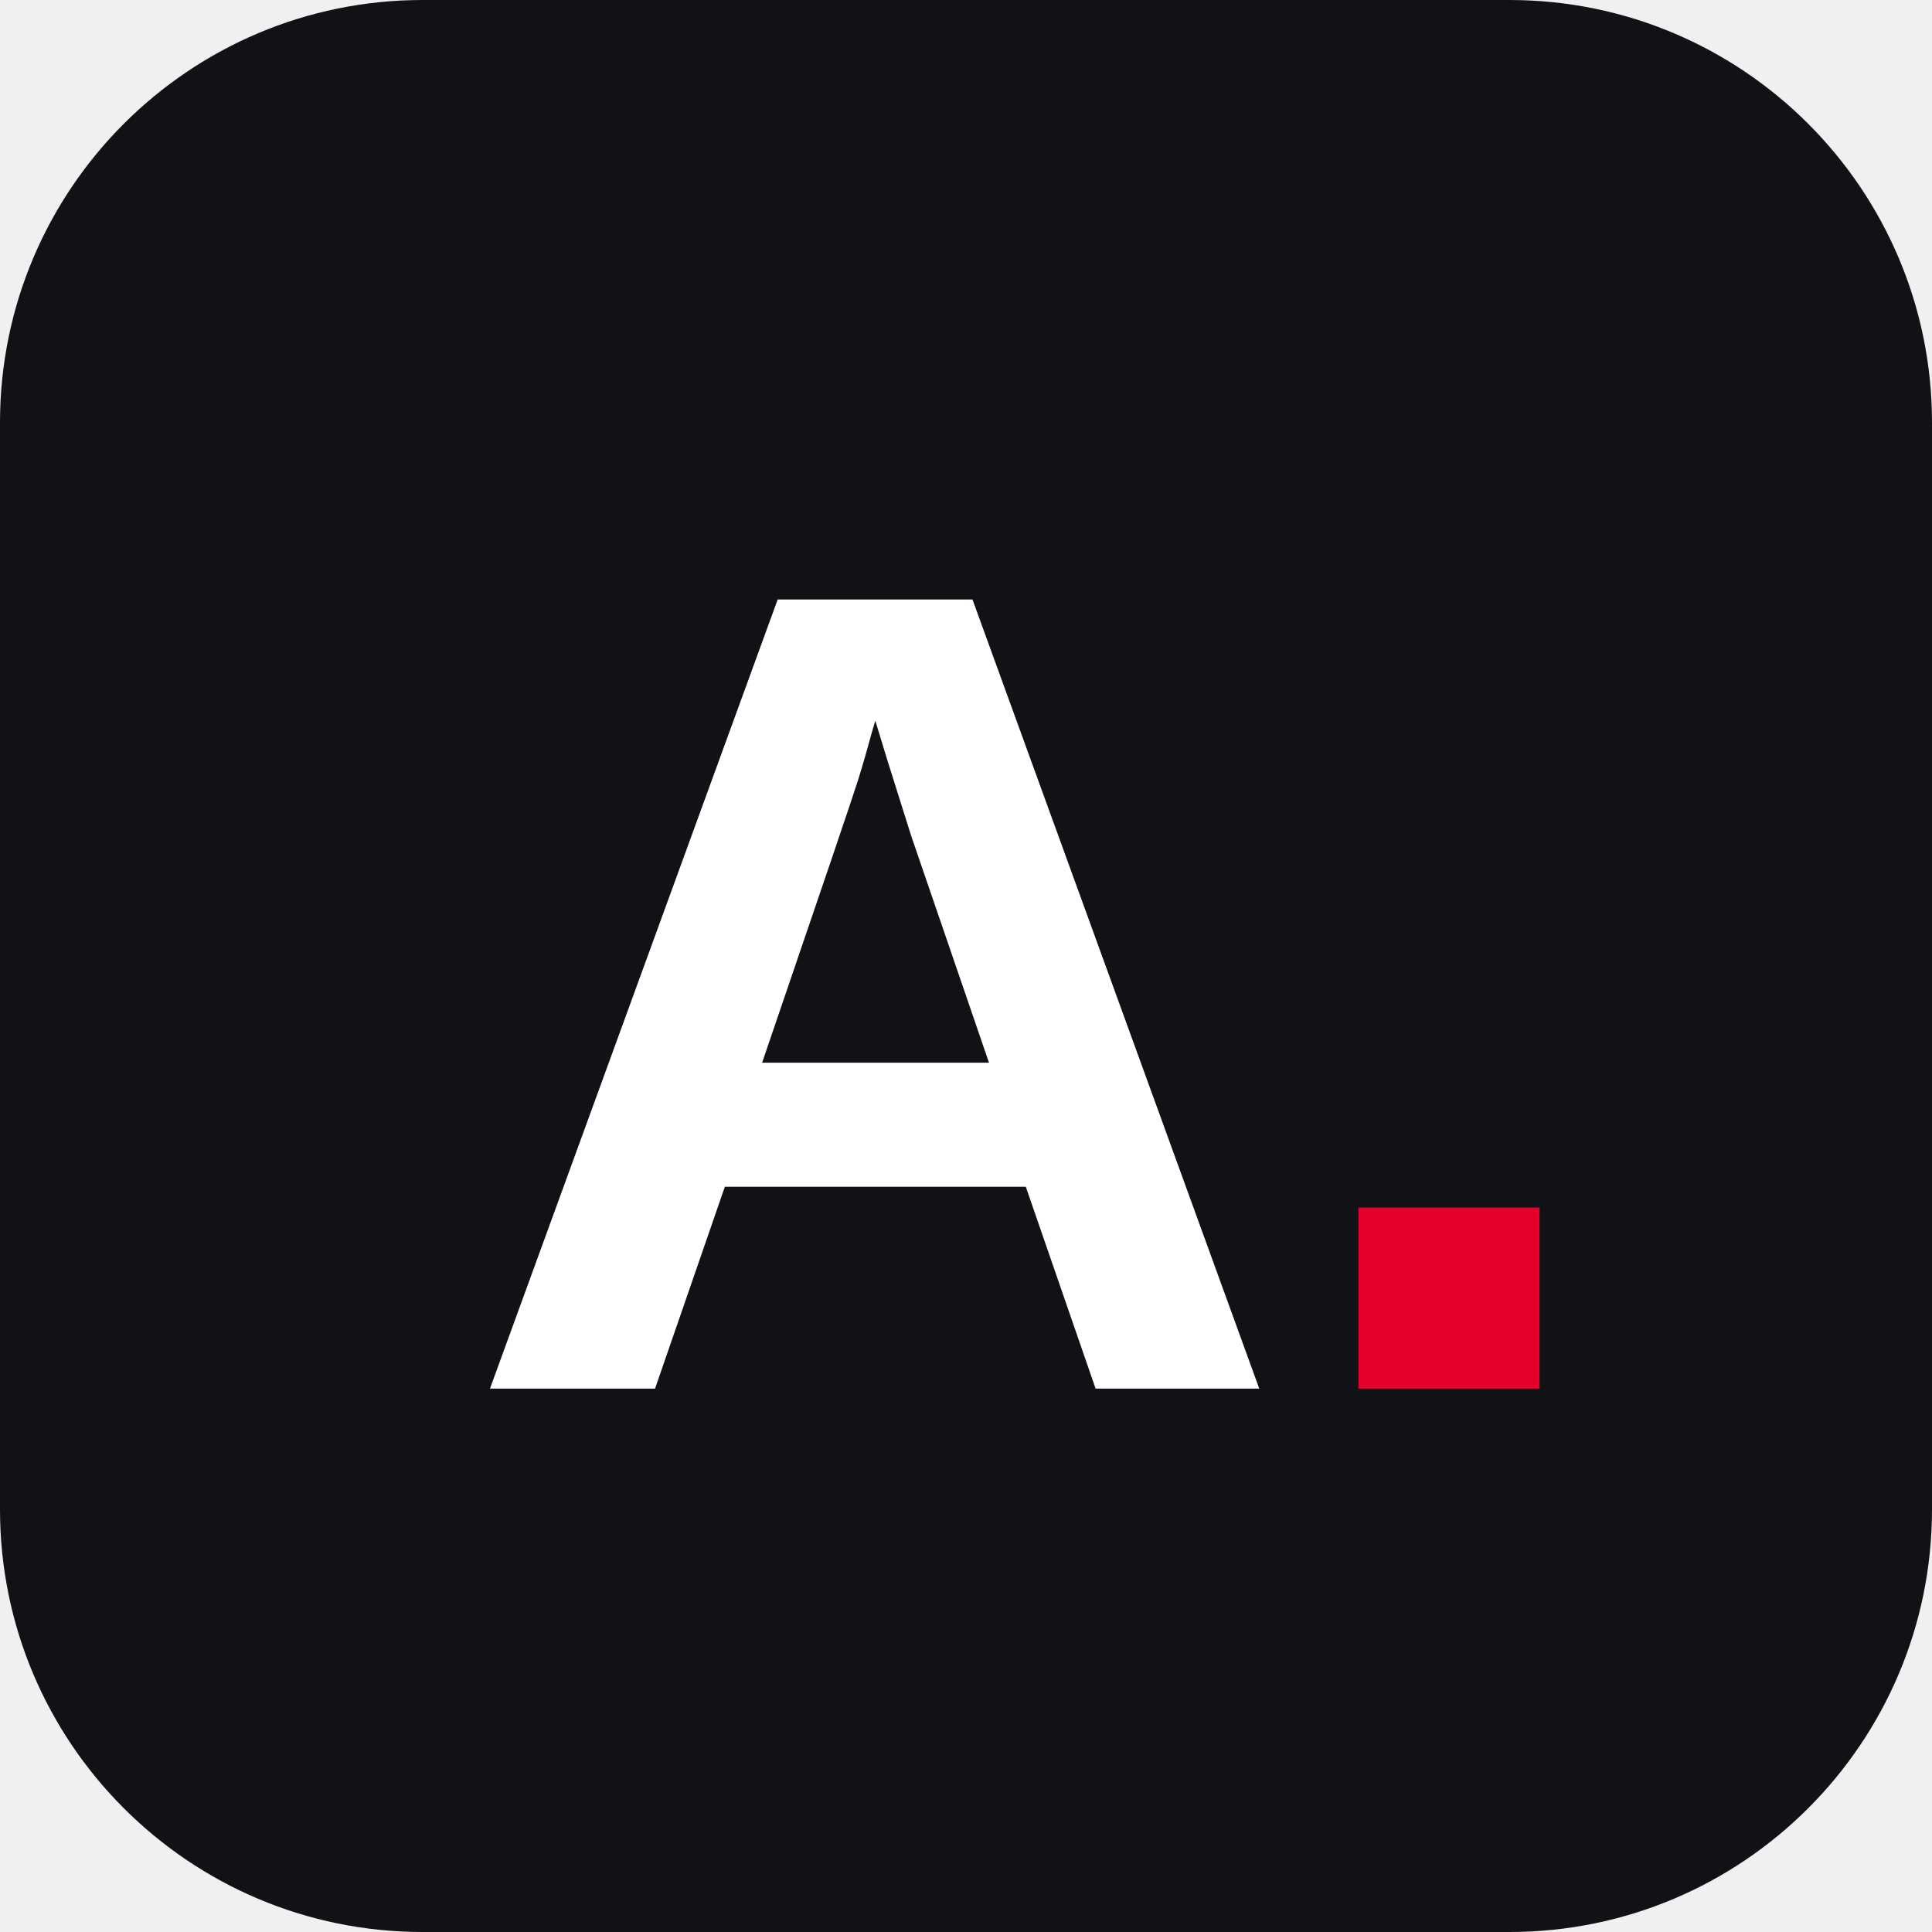
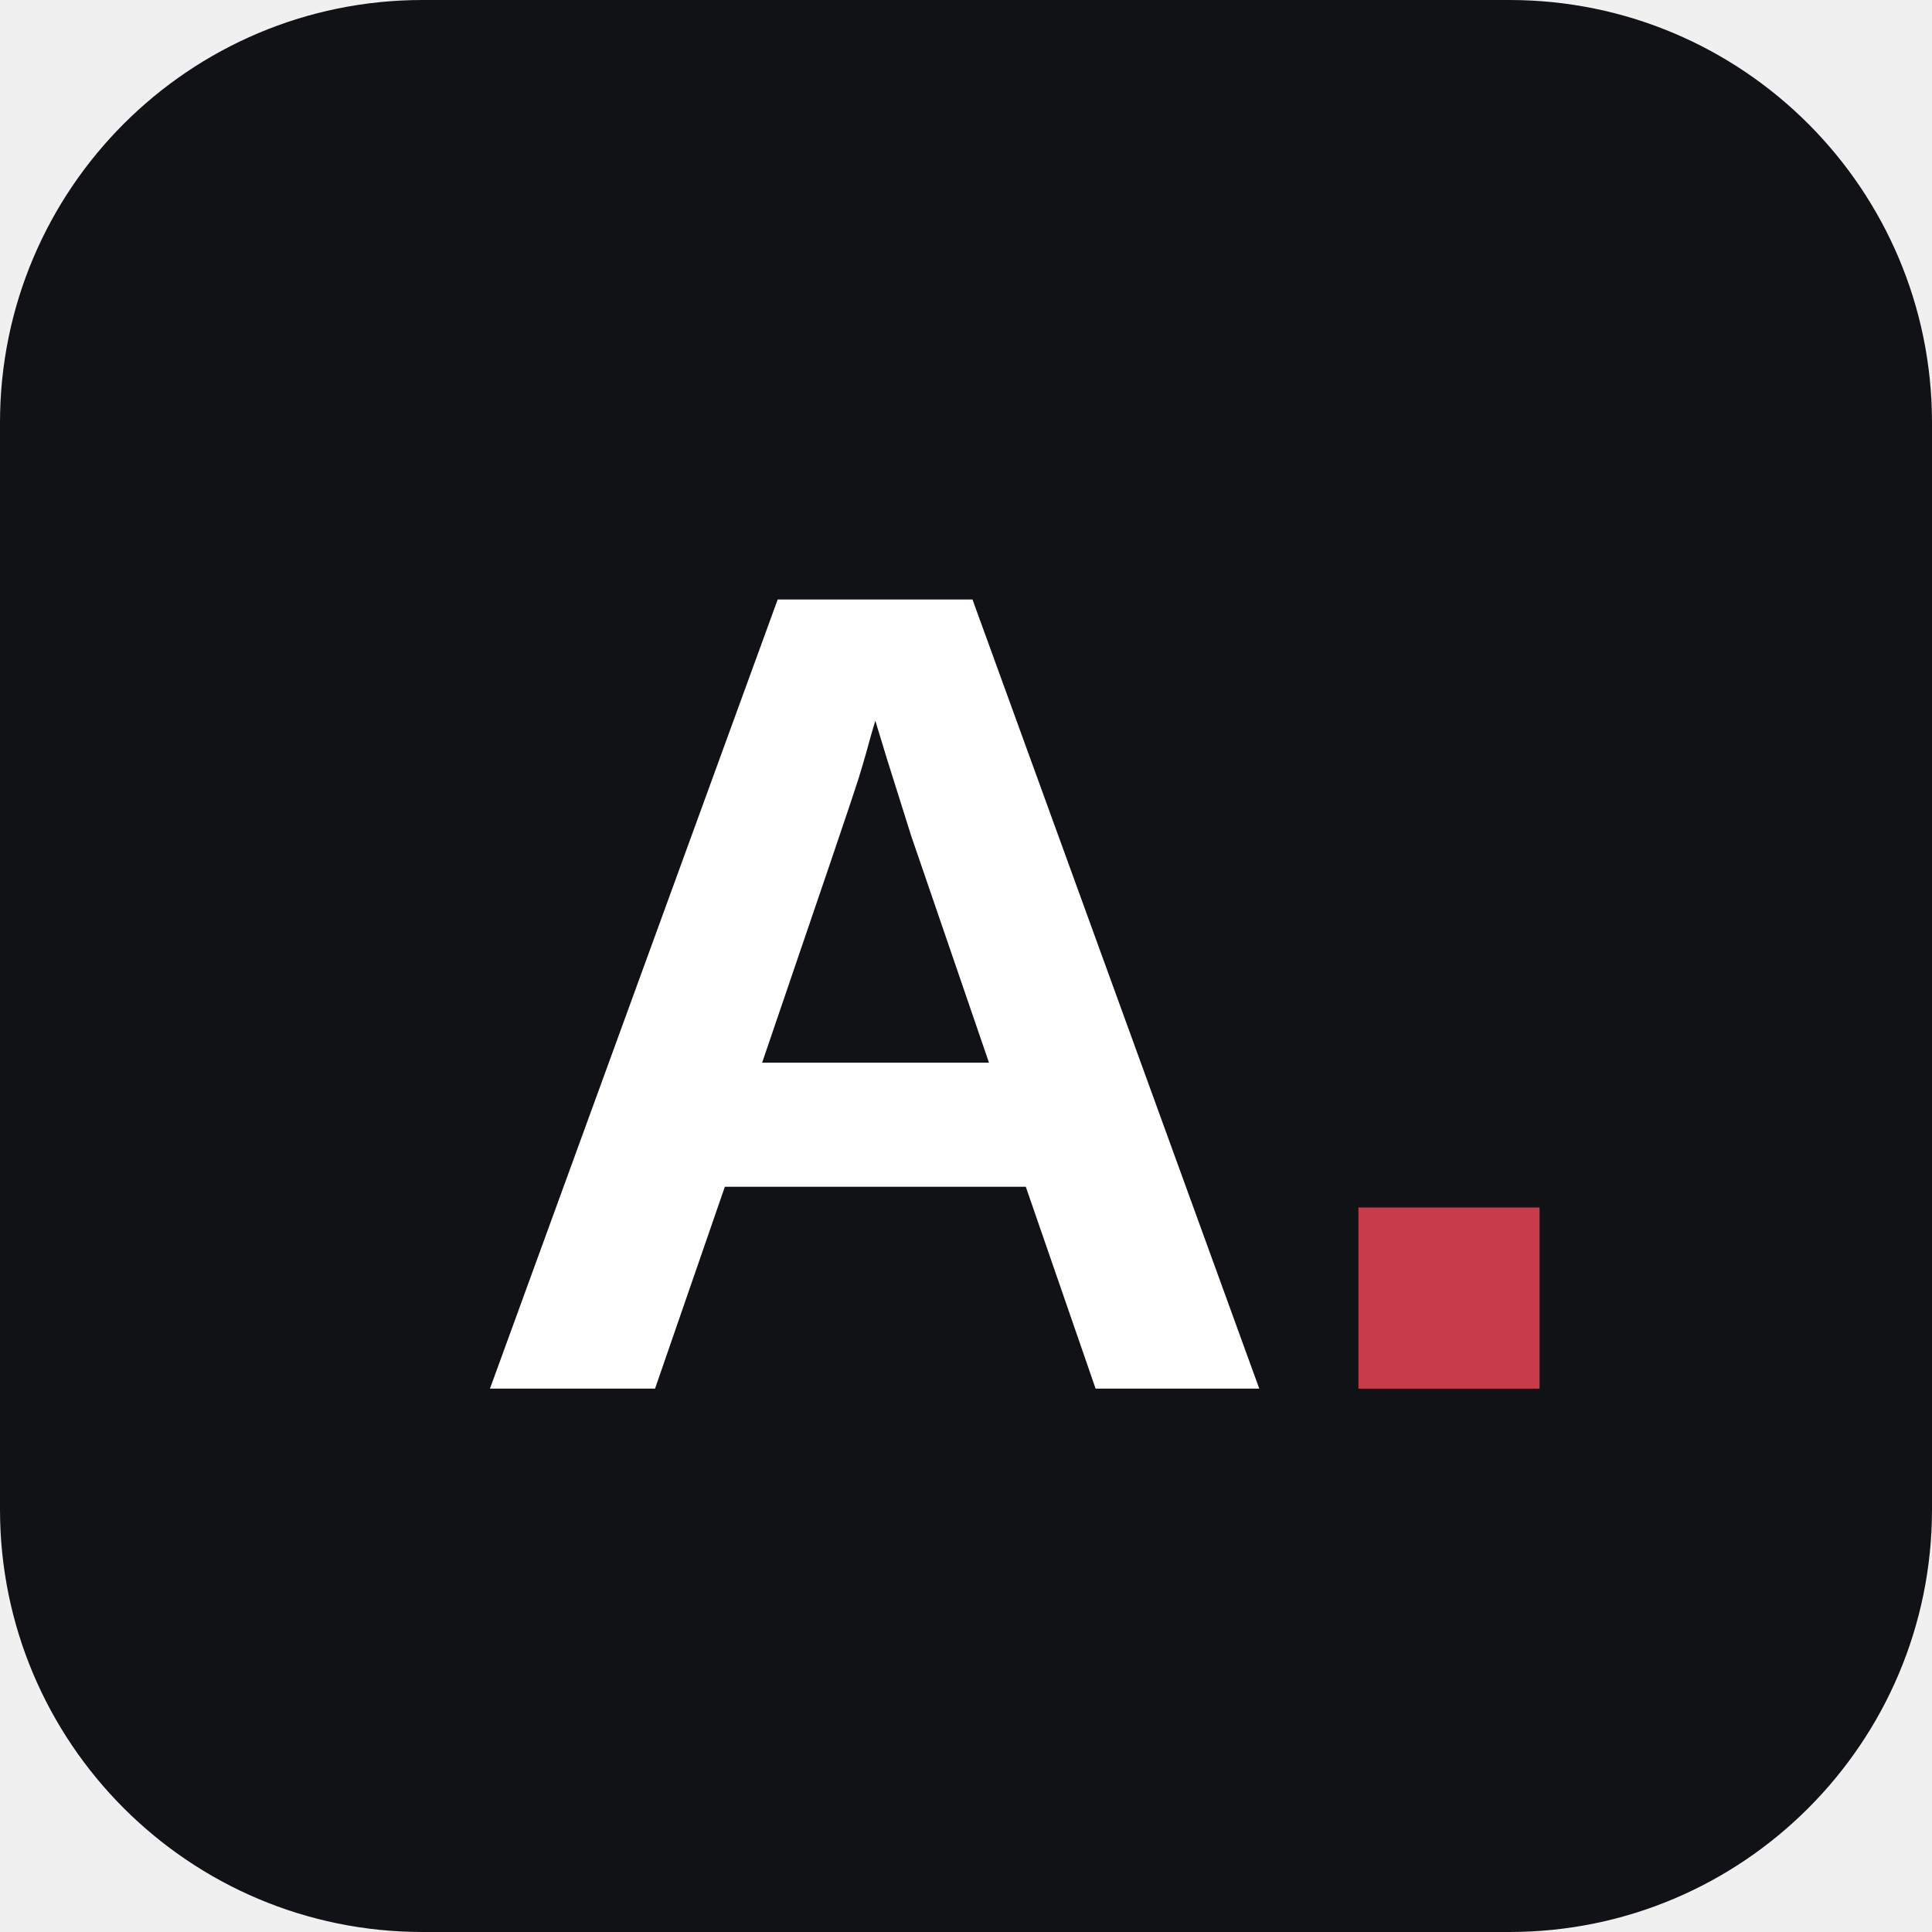
<svg xmlns="http://www.w3.org/2000/svg" viewBox="0 0 64 64">
  <rect width="64" height="64" rx="14" fill="#101216" />
  <text x="29" y="46" text-anchor="middle" font-family="Archivo, Helvetica Neue, Arial, sans-serif" font-weight="900" font-size="38" fill="#FFFFFF">A</text>
-   <rect x="45" y="40" width="6" height="6" fill="#E4002B" />
+   <rect x="45" y="40" width="6" height="6" fill="#C83B4B" />
</svg>
